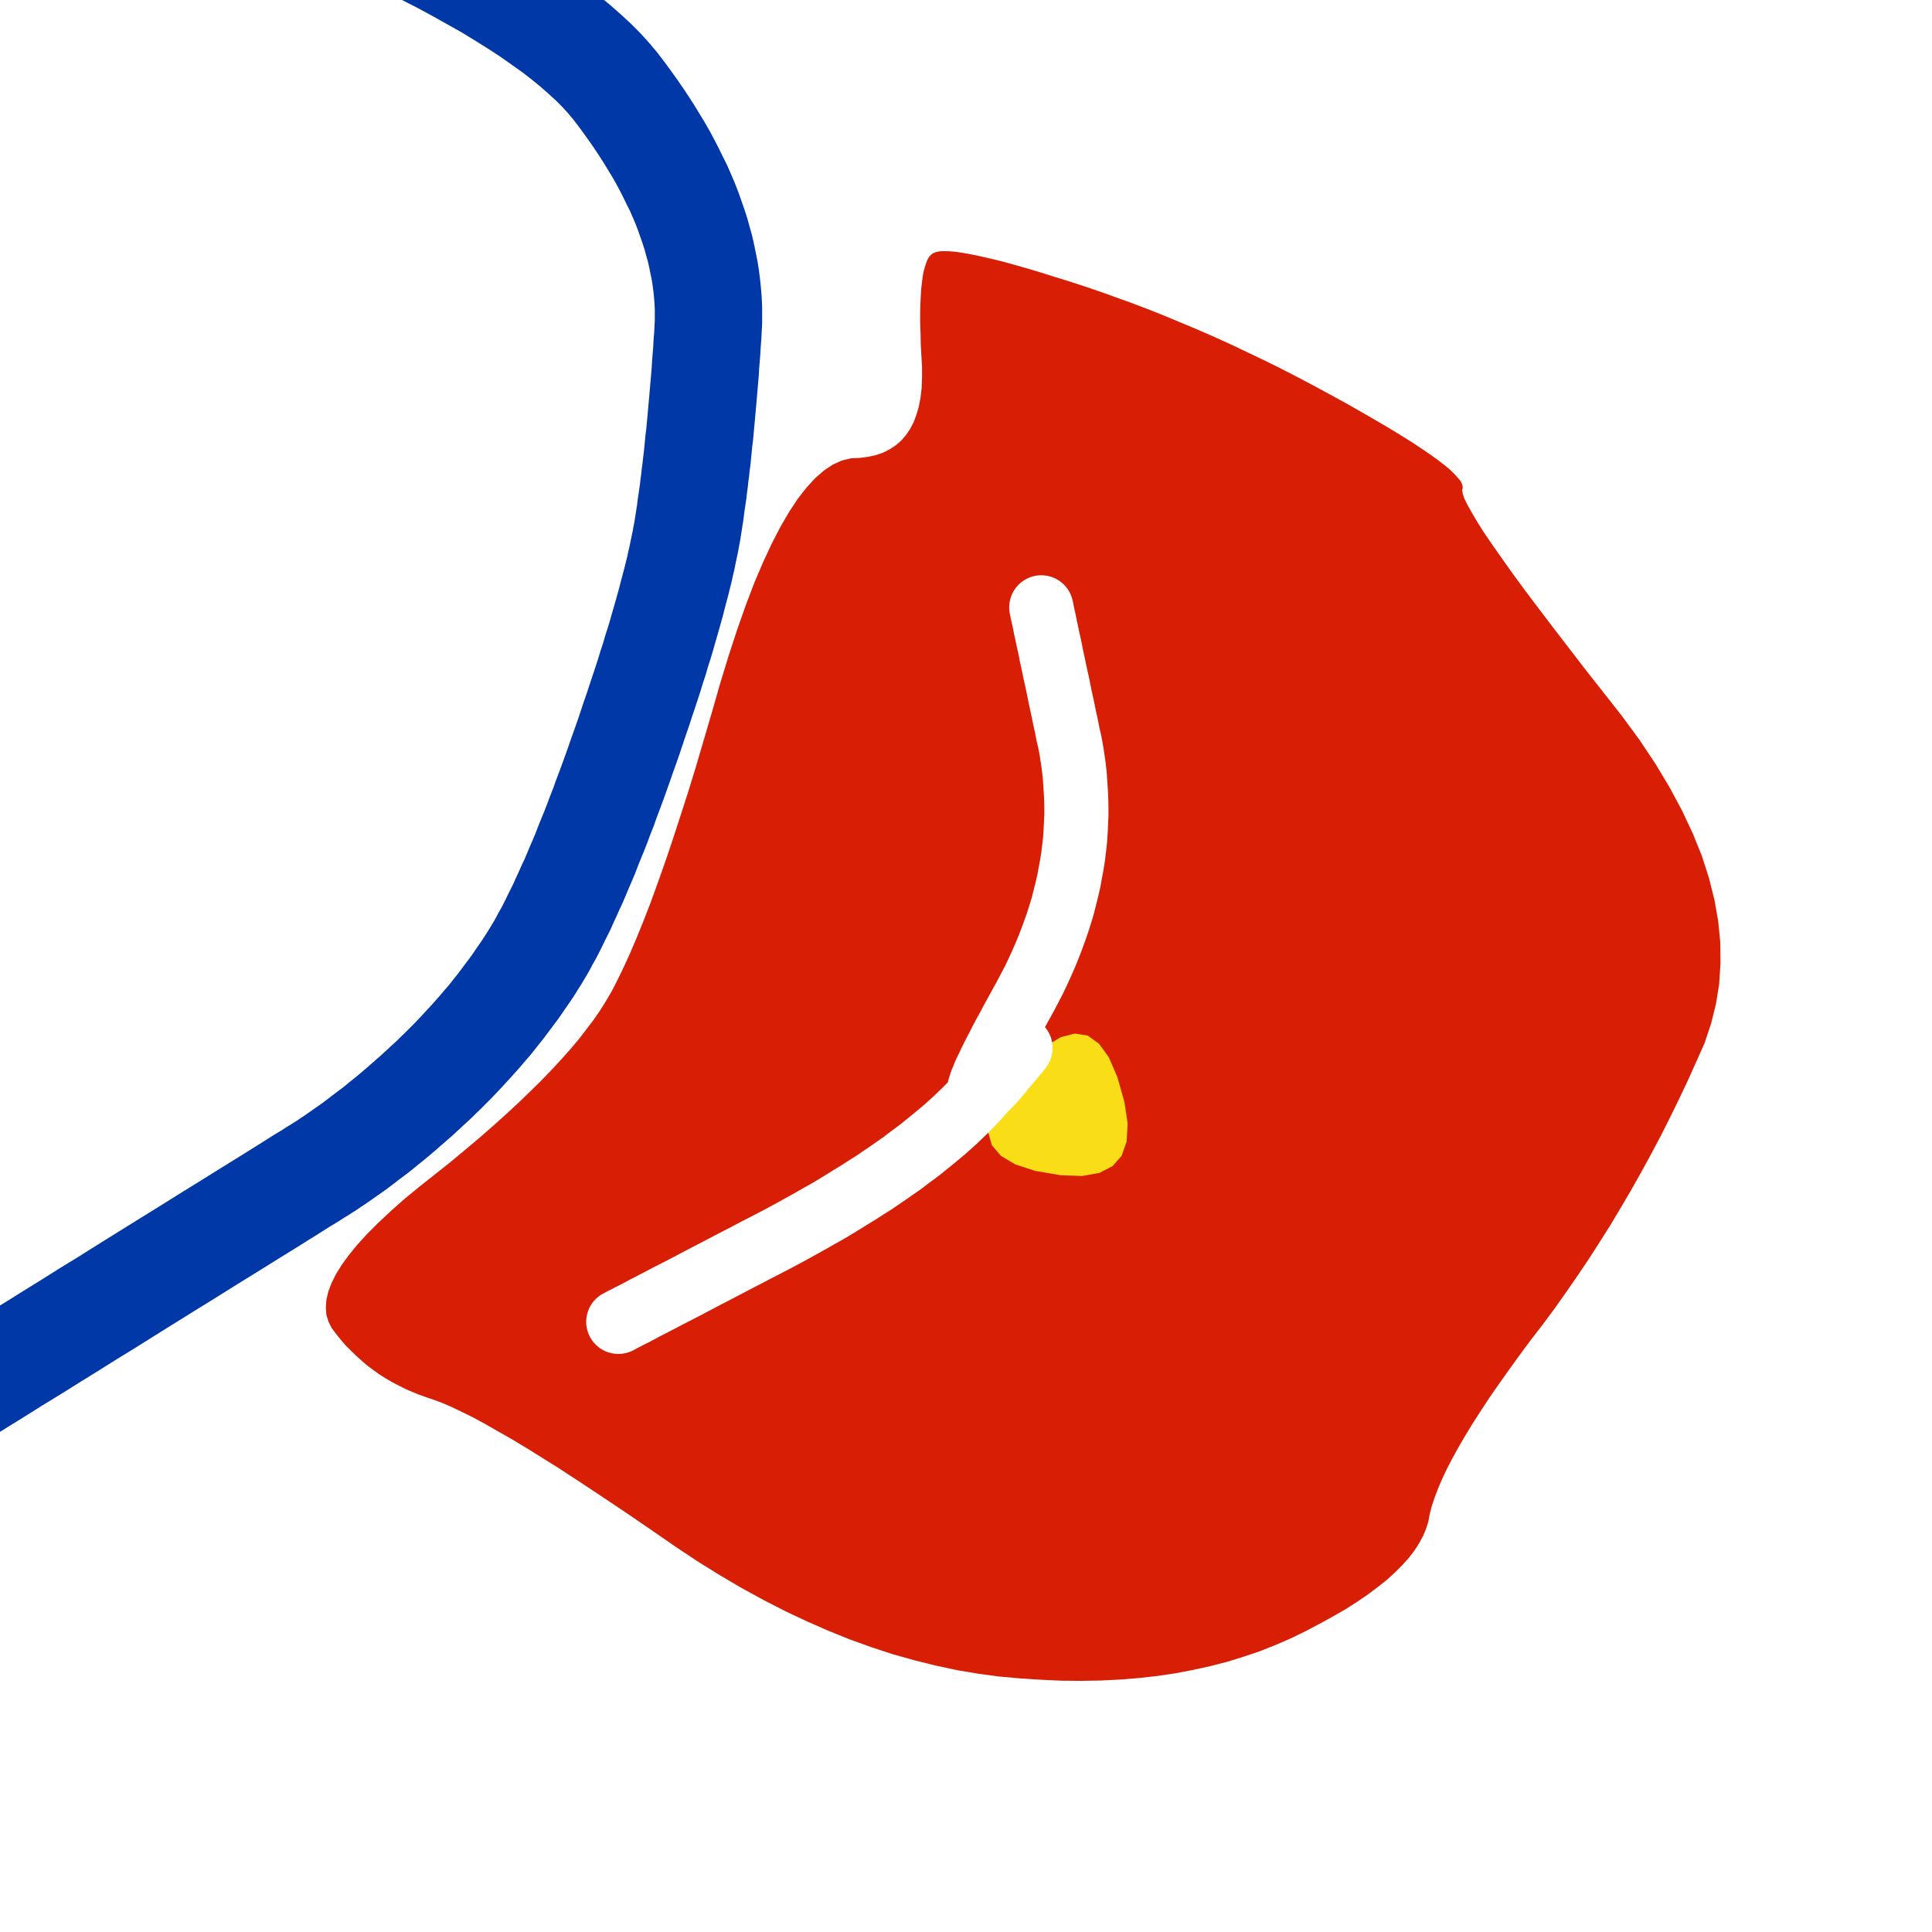
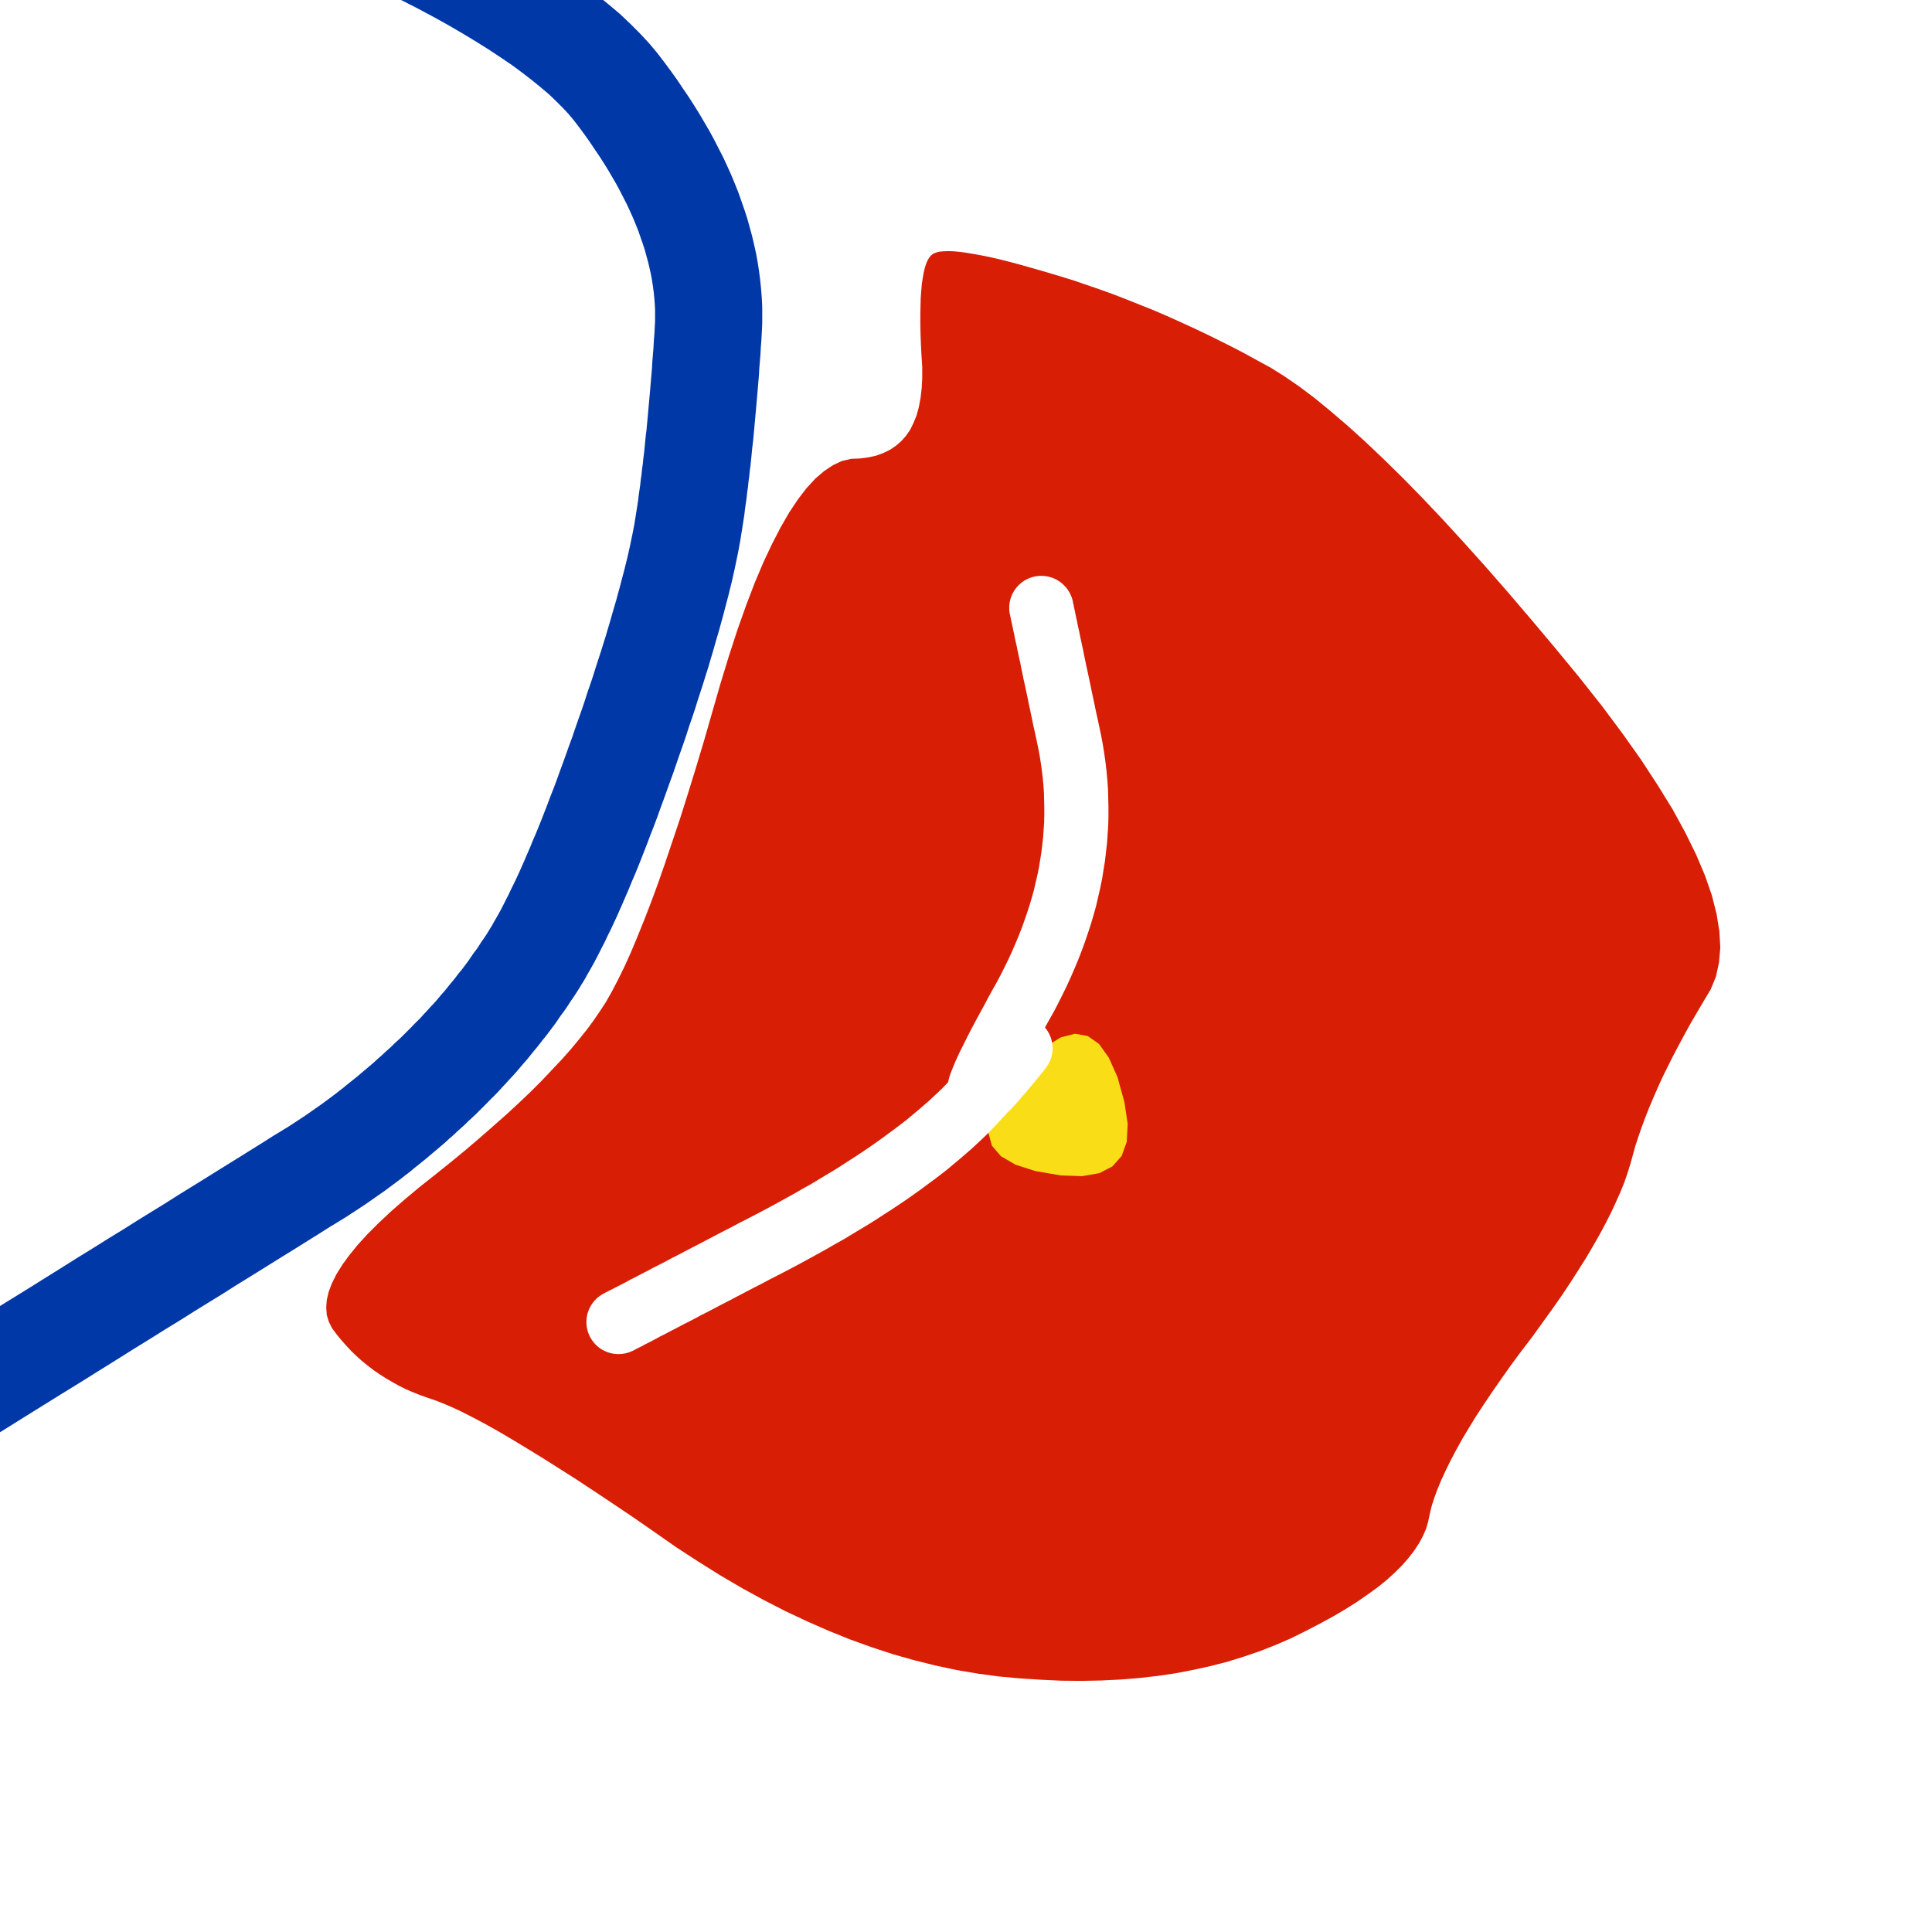
<svg xmlns="http://www.w3.org/2000/svg" viewBox="0 0 1024 1024" width="1024" height="1024">
  <rect width="1024" height="1024" fill="#ffffff" />
-   <path d="M-268.4,892.5 L-268.1,892.2 L-267.3,891.7 L-266.1,891.0 L-264.5,890.0 L-262.6,888.8 L-260.2,887.3 L-257.4,885.6 L-254.3,883.7 L-250.8,881.5 L-246.8,879.0 L-242.5,876.3 L-237.8,873.4 L-232.7,870.2 L-227.2,866.8 L-221.3,863.1 L-215.0,859.2 L-208.3,855.1 L-201.3,850.7 L-193.8,846.0 L-185.9,841.1 L-177.7,836.0 L-169.0,830.6 L-160.0,825.0 L-150.6,819.1 L-140.7,813.0 L-130.5,806.7 L-119.9,800.1 L-108.9,793.2 L-97.5,786.1 L-85.7,778.8 L-73.5,771.2 L-61.0,763.4 L-48.7,755.8 L-36.8,748.4 L-25.2,741.1 L-14.0,734.1 L-3.0,727.3 L7.5,720.7 L17.8,714.4 L27.7,708.2 L37.4,702.2 L46.6,696.4 L55.6,690.9 L64.2,685.5 L72.5,680.3 L80.4,675.4 L88.1,670.6 L95.4,666.1 L102.3,661.8 L109.0,657.6 L115.3,653.7 L121.3,650.0 L126.9,646.5 L132.2,643.2 L137.2,640.1 L141.9,637.2 L146.2,634.5 L150.2,632.0 L153.9,629.7 L157.2,627.6 L160.2,625.7 L162.9,624.1 L165.3,622.6 L167.3,621.3 L169.3,620.1 L171.3,618.8 L173.4,617.5 L175.4,616.1 L177.4,614.8 L179.4,613.4 L181.4,612.0 L183.4,610.6 L185.4,609.2 L187.4,607.8 L189.4,606.3 L191.4,604.8 L193.3,603.3 L195.3,601.8 L197.3,600.3 L199.3,598.8 L201.3,597.2 L203.2,595.6 L205.2,594.0 L207.2,592.4 L209.1,590.8 L211.1,589.1 L213.1,587.4 L215.0,585.7 L217.0,584.0 L218.9,582.3 L220.9,580.6 L222.8,578.8 L224.8,577.0 L226.7,575.2 L228.7,573.4 L230.6,571.6 L232.5,569.7 L234.4,567.9 L236.3,566.0 L238.1,564.2 L240.0,562.3 L241.8,560.4 L243.6,558.5 L245.4,556.6 L247.1,554.7 L248.9,552.8 L250.6,550.9 L252.3,549.0 L254.0,547.1 L255.7,545.1 L257.3,543.2 L259.0,541.3 L260.6,539.3 L262.2,537.3 L263.7,535.4 L265.3,533.4 L266.8,531.4 L268.3,529.4 L269.8,527.4 L271.3,525.4 L272.8,523.4 L274.2,521.4 L275.6,519.3 L277.0,517.3 L278.4,515.3 L279.8,513.2 L281.1,511.2 L282.4,509.1 L283.8,506.9 L285.1,504.7 L286.5,502.4 L287.9,499.9 L289.2,497.4 L290.7,494.8 L292.1,492.1 L293.5,489.3 L294.9,486.4 L296.4,483.4 L297.9,480.4 L299.3,477.2 L300.8,474.0 L302.3,470.6 L303.9,467.2 L305.4,463.7 L306.9,460.1 L308.5,456.4 L310.1,452.6 L311.6,448.7 L313.2,444.7 L314.9,440.6 L316.5,436.5 L318.1,432.2 L319.8,427.9 L321.4,423.4 L323.1,418.9 L324.8,414.3 L326.5,409.6 L328.2,404.8 L329.9,399.9 L331.7,394.9 L333.4,390.0 L335.0,385.2 L336.6,380.4 L338.2,375.8 L339.7,371.2 L341.2,366.7 L342.7,362.2 L344.1,357.9 L345.4,353.6 L346.8,349.4 L348.0,345.2 L349.3,341.2 L350.5,337.2 L351.6,333.3 L352.7,329.5 L353.8,325.7 L354.8,322.1 L355.8,318.5 L356.7,314.9 L357.6,311.5 L358.5,308.2 L359.3,304.9 L360.1,301.7 L360.8,298.5 L361.5,295.5 L362.1,292.5 L362.7,289.6 L363.3,286.8 L363.8,284.0 L364.3,281.4 L364.7,278.8 L365.1,276.3 L365.5,273.7 L365.9,271.1 L366.2,268.5 L366.6,265.8 L367.0,263.1 L367.4,260.4 L367.7,257.6 L368.1,254.7 L368.4,251.8 L368.8,248.9 L369.1,246.0 L369.5,243.0 L369.8,239.9 L370.1,236.9 L370.4,233.7 L370.8,230.6 L371.1,227.4 L371.4,224.1 L371.7,220.9 L372.0,217.5 L372.3,214.2 L372.6,210.8 L372.9,207.3 L373.2,203.8 L373.5,200.3 L373.8,196.8 L374.0,193.1 L374.3,189.5 L374.6,185.8 L374.8,182.1 L375.1,178.3 L375.3,174.5 L375.5,170.7 L375.5,166.9 L375.5,163.0 L375.3,159.1 L375.0,155.3 L374.6,151.4 L374.1,147.5 L373.5,143.6 L372.7,139.6 L371.9,135.7 L371.0,131.7 L369.9,127.8 L368.8,123.8 L367.5,119.8 L366.1,115.8 L364.7,111.8 L363.1,107.7 L361.4,103.7 L359.6,99.6 L357.6,95.6 L355.6,91.5 L353.5,87.4 L351.3,83.3 L348.9,79.1 L346.4,75.0 L343.9,70.9 L341.2,66.7 L338.4,62.5 L335.5,58.3 L332.5,54.1 L329.4,49.9 L326.2,45.7 L322.6,41.4 L318.7,37.1 L314.4,32.8 L309.7,28.5 L304.7,24.1 L299.3,19.7 L293.6,15.3 L287.4,10.9 L281.0,6.4 L274.1,1.9 L266.9,-2.6 L259.4,-7.2 L251.4,-11.7 L243.2,-16.3 L234.5,-21.0 L225.5,-25.6 L216.1,-30.3 L206.4,-35.0 L196.3,-39.8 L185.8,-44.5 L175.0,-49.3 L163.8,-54.1 L152.3,-59.0 L140.3,-63.8 L128.1,-68.7 L115.4,-73.6 L102.4,-78.6 L89.1,-83.5 L75.4,-88.5 L61.3,-93.6 L46.8,-98.6 L32.0,-103.7 L17.7,-108.6 L3.8,-113.4 L-9.6,-118.0 L-22.6,-122.4 L-35.1,-126.7 L-47.1,-130.8 L-58.7,-134.8 L-69.8,-138.6 L-80.4,-142.3 L-90.6,-145.7 L-100.3,-149.1 L-109.6,-152.3 L-118.4,-155.3 L-126.7,-158.1 L-134.6,-160.8 L-142.0,-163.4 L-148.9,-165.7 L-155.4,-168.0 L-161.4,-170.0 L-167.0,-171.9 L-172.1,-173.7 L-176.7,-175.3 L-180.9,-176.7 L-184.6,-178.0 L-187.8,-179.1 L-190.6,-180.0 L-192.9,-180.8 L-194.8,-181.4 L-196.1,-181.9 L-197.1,-182.2 L-197.5,-182.4" fill="none" stroke="#0038a8" stroke-width="56.9" stroke-linecap="round" stroke-linejoin="round" />
-   <path d="M222.0,629.2 L230.6,622.4 L238.9,615.8 L246.7,609.3 L254.3,602.9 L261.5,596.6 L268.3,590.5 L274.9,584.4 L281.0,578.5 L286.8,572.8 L292.3,567.1 L297.4,561.6 L302.2,556.2 L306.7,550.9 L310.7,545.7 L314.5,540.7 L317.9,535.8 L320.9,531.0 L324.1,525.6 L327.3,519.4 L330.6,512.6 L334.0,505.1 L337.5,496.9 L341.1,488.0 L344.8,478.5 L348.5,468.3 L352.4,457.3 L356.3,445.8 L360.3,433.5 L364.5,420.5 L368.7,406.9 L372.9,392.6 L377.3,377.6 L381.8,361.9 L386.3,347.2 L390.8,333.5 L395.3,320.7 L399.8,308.9 L404.4,298.1 L409.0,288.2 L413.6,279.3 L418.2,271.4 L422.8,264.4 L427.5,258.4 L432.1,253.4 L436.8,249.3 L441.5,246.2 L446.2,244.1 L451.0,242.9 L455.8,242.7 L460.2,242.1 L464.3,241.2 L468.1,239.9 L471.6,238.1 L474.8,236.0 L477.6,233.6 L480.1,230.7 L482.3,227.5 L484.2,223.9 L485.7,219.9 L487.0,215.5 L487.9,210.7 L488.5,205.6 L488.7,200.1 L488.7,194.2 L488.3,187.9 L488.0,182.0 L487.9,176.4 L487.7,171.2 L487.7,166.3 L487.8,161.7 L488.0,157.5 L488.2,153.6 L488.6,150.1 L489.0,146.9 L489.5,144.1 L490.2,141.5 L490.9,139.4 L491.6,137.6 L492.5,136.1 L493.5,135.0 L494.6,134.2 L496.1,133.6 L498.1,133.2 L500.5,133.1 L503.5,133.2 L506.9,133.5 L510.7,134.1 L515.1,134.9 L519.9,135.9 L525.2,137.1 L530.9,138.5 L537.1,140.2 L543.8,142.1 L550.9,144.2 L558.5,146.6 L566.6,149.1 L575.2,151.9 L583.7,154.8 L592.3,157.9 L600.9,161.0 L609.5,164.3 L618.0,167.7 L626.6,171.3 L635.2,174.9 L643.9,178.7 L652.5,182.6 L661.1,186.7 L669.7,190.8 L678.4,195.1 L687.0,199.5 L695.7,204.1 L704.4,208.8 L713.0,213.5 L721.1,218.1 L728.7,222.5 L735.7,226.6 L742.1,230.5 L747.9,234.1 L753.2,237.6 L757.9,240.8 L762.1,243.8 L765.7,246.6 L768.7,249.1 L771.1,251.5 L773.0,253.6 L774.4,255.4 L775.1,257.1 L775.3,258.5 L775.0,259.7 L775.3,261.7 L776.2,264.4 L777.9,267.8 L780.2,271.9 L783.1,276.8 L786.7,282.5 L791.0,288.8 L796.0,295.9 L801.6,303.8 L807.9,312.4 L814.9,321.7 L822.5,331.7 L830.8,342.5 L839.7,354.1 L849.3,366.3 L859.6,379.4 L869.0,392.2 L877.4,404.8 L884.9,417.3 L891.5,429.6 L897.2,441.7 L902.0,453.6 L905.8,465.4 L908.7,477.0 L910.7,488.4 L911.8,499.6 L911.9,510.6 L911.2,521.5 L909.5,532.1 L906.9,542.6 L903.4,553.0 L898.9,563.1 L894.4,573.1 L889.7,583.0 L884.9,592.8 L880.0,602.5 L874.9,612.1 L869.7,621.6 L864.4,631.0 L859.0,640.2 L853.5,649.4 L847.8,658.4 L842.1,667.3 L836.1,676.2 L830.1,684.9 L824.0,693.5 L817.7,702.0 L811.3,710.3 L805.3,718.4 L799.6,726.3 L794.3,733.8 L789.3,741.0 L784.7,748.0 L780.4,754.7 L776.5,761.1 L772.9,767.3 L769.7,773.1 L766.8,778.7 L764.3,784.0 L762.2,789.0 L760.4,793.7 L758.9,798.2 L757.8,802.4 L757.1,806.3 L755.9,810.1 L754.3,814.0 L752.2,817.9 L749.7,821.8 L746.7,825.7 L743.2,829.6 L739.3,833.5 L735.0,837.4 L730.2,841.2 L725.0,845.1 L719.3,849.0 L713.2,852.9 L706.6,856.7 L699.5,860.6 L692.1,864.5 L684.1,868.4 L676.0,871.9 L667.7,875.2 L659.1,878.1 L650.4,880.8 L641.4,883.1 L632.3,885.1 L622.9,886.9 L613.4,888.3 L603.6,889.4 L593.7,890.2 L583.5,890.7 L573.1,890.9 L562.6,890.8 L551.8,890.3 L540.8,889.6 L529.6,888.6 L518.4,887.1 L507.2,885.2 L496.0,882.8 L484.7,880.0 L473.3,876.8 L462.0,873.1 L450.6,869.0 L439.2,864.4 L427.8,859.4 L416.3,854.0 L404.8,848.1 L393.3,841.8 L381.7,835.0 L370.1,827.8 L358.5,820.1 L346.9,812.1 L335.7,804.4 L325.0,797.2 L314.8,790.4 L305.1,784.0 L295.9,778.0 L287.1,772.5 L278.9,767.4 L271.1,762.7 L263.7,758.5 L256.9,754.6 L250.6,751.2 L244.7,748.3 L239.3,745.7 L234.4,743.6 L229.9,741.9 L226.0,740.6 L222.1,739.2 L218.4,737.7 L214.7,736.1 L211.2,734.3 L207.7,732.5 L204.3,730.5 L201.0,728.4 L197.8,726.1 L194.7,723.8 L191.8,721.3 L188.9,718.7 L186.1,716.0 L183.3,713.2 L180.7,710.2 L178.2,707.1 L175.8,703.9 L174.1,700.5 L173.0,696.9 L172.7,693.0 L173.0,688.9 L174.0,684.6 L175.7,680.1 L178.1,675.3 L181.2,670.3 L185.0,665.1 L189.4,659.7 L194.6,654.0 L200.4,648.2 L206.9,642.1 L214.1,635.7 Z" fill="#d81e05" />
-   <path d="M545.1,562.6 L535.5,573.7 L528.7,583.7 L524.8,592.5 L523.8,600.3 L525.7,607.0 L530.5,612.6 L538.2,617.2 L548.7,620.6 L562.2,622.9 L573.5,623.3 L582.6,621.7 L589.6,618.1 L594.5,612.6 L597.1,605.1 L597.7,595.6 L596.0,584.2 L592.2,570.8 L587.7,560.4 L582.5,553.2 L576.5,548.9 L569.7,547.8 L562.3,549.7 L554.1,554.6 Z" fill="#f9dd16" />
-   <path d="M551.9,321.9 L551.9,322.1 L552.0,322.3 L552.1,322.7 L552.2,323.3 L552.3,324.0 L552.5,324.8 L552.7,325.7 L552.9,326.8 L553.2,328.0 L553.5,329.4 L553.8,330.8 L554.1,332.5 L554.5,334.2 L554.9,336.1 L555.3,338.1 L555.8,340.3 L556.3,342.6 L556.8,345.0 L557.3,347.6 L557.9,350.3 L558.5,353.1 L559.1,356.1 L559.8,359.2 L560.5,362.4 L561.2,365.8 L561.9,369.3 L562.7,373.0 L563.5,376.7 L564.3,380.7 L565.2,384.7 L566.0,388.9 L567.0,393.2 L567.8,397.5 L568.5,401.9 L569.1,406.2 L569.6,410.5 L569.9,414.9 L570.2,419.2 L570.4,423.5 L570.5,427.9 L570.5,432.2 L570.3,436.5 L570.1,440.9 L569.8,445.2 L569.3,449.6 L568.8,453.9 L568.1,458.3 L567.3,462.6 L566.5,467.0 L565.5,471.3 L564.4,475.7 L563.3,480.1 L562.0,484.4 L560.6,488.8 L559.1,493.1 L557.5,497.5 L555.8,501.9 L554.0,506.3 L552.1,510.6 L550.1,515.0 L548.0,519.4 L545.7,523.8 L543.4,528.2 L541.0,532.5 L538.7,536.7 L536.5,540.7 L534.5,544.5 L532.5,548.1 L530.7,551.5 L529.1,554.7 L527.5,557.7 L526.1,560.5 L524.8,563.1 L523.7,565.5 L522.6,567.7 L521.7,569.7 L521.0,571.5 L520.3,573.1 L519.8,574.5 L519.4,575.8 L519.1,576.8 L519.0,577.6 L519.0,578.2 L519.1,578.6 L519.3,578.9 L519.7,578.9 L520.2,578.7 L520.8,578.3 L521.5,577.8 L522.4,577.0 L523.4,576.0 L524.5,574.9 L525.8,573.5 L527.2,572.0 L528.7,570.2 L530.3,568.3 L531.8,566.4 L533.2,564.8 L534.5,563.2 L535.7,561.8 L536.7,560.6 L537.7,559.4 L538.5,558.4 L539.2,557.6 L539.8,556.9 L540.2,556.3 L540.6,555.9 L540.8,555.6 L540.9,555.4 L540.9,555.4 L540.8,555.6 L540.5,555.8 L540.1,556.2 L539.7,556.8 L539.1,557.4 L538.4,558.3 L537.5,559.2 L536.6,560.3 L535.5,561.5 L534.3,562.9 L533.0,564.4 L531.6,566.1 L530.1,567.9 L528.4,569.8 L526.6,571.9 L524.7,574.1 L522.7,576.4 L520.6,578.9 L518.4,581.4 L516.1,583.9 L513.7,586.4 L511.2,588.9 L508.6,591.4 L506.0,593.9 L503.2,596.4 L500.4,598.9 L497.4,601.4 L494.4,603.9 L491.3,606.4 L488.1,609.0 L484.8,611.5 L481.4,614.0 L478.0,616.6 L474.4,619.1 L470.7,621.7 L467.0,624.2 L463.2,626.8 L459.2,629.3 L455.2,631.9 L451.1,634.4 L446.9,637.0 L442.7,639.6 L438.3,642.2 L433.8,644.7 L429.3,647.3 L424.6,649.9 L419.9,652.5 L415.1,655.1 L410.2,657.7 L405.2,660.3 L400.3,662.8 L395.6,665.3 L391.1,667.6 L386.7,669.9 L382.5,672.1 L378.5,674.2 L374.6,676.2 L370.8,678.2 L367.2,680.1 L363.8,681.9 L360.5,683.6 L357.4,685.2 L354.4,686.7 L351.6,688.2 L348.9,689.6 L346.4,690.9 L344.1,692.1 L341.9,693.2 L339.9,694.3 L338.0,695.3 L336.3,696.2 L334.7,697.0 L333.3,697.7 L332.0,698.4 L331.0,698.9 L330.0,699.4 L329.2,699.8 L328.6,700.2 L328.1,700.4 L327.8,700.6 L327.7,700.6" fill="none" stroke="#ffffff" stroke-width="34" stroke-linecap="round" stroke-linejoin="round" />
+   <path d="M-268.1,892.5 L-267.7,892.2 L-266.9,891.7 L-265.7,891.0 L-264.1,890.0 L-262.2,888.8 L-259.8,887.3 L-257.1,885.6 L-253.9,883.7 L-250.4,881.5 L-246.5,879.0 L-242.1,876.4 L-237.4,873.4 L-232.3,870.2 L-226.8,866.8 L-220.9,863.2 L-214.7,859.2 L-208.0,855.1 L-200.9,850.7 L-193.4,846.0 L-185.6,841.2 L-177.3,836.0 L-168.7,830.6 L-159.7,825.0 L-150.2,819.2 L-140.4,813.1 L-130.2,806.7 L-119.6,800.1 L-108.6,793.3 L-97.2,786.2 L-85.4,778.8 L-73.3,771.3 L-60.7,763.4 L-48.4,755.8 L-36.5,748.4 L-25.0,741.2 L-13.7,734.2 L-2.8,727.4 L7.8,720.8 L18.1,714.4 L28.0,708.3 L37.6,702.3 L46.9,696.5 L55.8,690.9 L64.4,685.6 L72.7,680.4 L80.7,675.5 L88.3,670.7 L95.6,666.2 L102.6,661.9 L109.2,657.7 L115.5,653.8 L121.5,650.1 L127.1,646.6 L132.4,643.3 L137.4,640.2 L142.1,637.3 L146.4,634.6 L150.4,632.1 L154.1,629.8 L157.4,627.7 L160.4,625.8 L163.1,624.2 L165.5,622.7 L167.5,621.5 L169.5,620.2 L171.5,618.9 L173.5,617.6 L175.6,616.2 L177.6,614.9 L179.6,613.5 L181.6,612.1 L183.6,610.7 L185.6,609.3 L187.6,607.9 L189.6,606.4 L191.5,605.0 L193.5,603.5 L195.5,602.0 L197.5,600.4 L199.5,598.9 L201.4,597.3 L203.4,595.7 L205.4,594.1 L207.4,592.5 L209.3,590.9 L211.3,589.2 L213.2,587.6 L215.2,585.9 L217.2,584.2 L219.1,582.4 L221.1,580.7 L223.0,578.9 L224.9,577.2 L226.9,575.4 L228.8,573.5 L230.8,571.7 L232.7,569.9 L234.6,568.0 L236.4,566.2 L238.3,564.3 L240.1,562.4 L242.0,560.6 L243.8,558.7 L245.5,556.8 L247.3,554.9 L249.0,553.0 L250.8,551.1 L252.5,549.2 L254.2,547.2 L255.8,545.3 L257.5,543.4 L259.1,541.4 L260.7,539.4 L262.3,537.5 L263.9,535.5 L265.4,533.5 L267.0,531.6 L268.5,529.6 L270.0,527.6 L271.5,525.6 L272.9,523.5 L274.3,521.5 L275.8,519.5 L277.2,517.5 L278.5,515.4 L279.9,513.4 L281.3,511.3 L282.6,509.3 L283.9,507.1 L285.3,504.9 L286.6,502.5 L288.0,500.1 L289.4,497.6 L290.8,495.0 L292.2,492.3 L293.6,489.5 L295.1,486.6 L296.5,483.6 L298.0,480.6 L299.5,477.4 L301.0,474.2 L302.5,470.8 L304.0,467.4 L305.5,463.9 L307.1,460.2 L308.6,456.5 L310.2,452.8 L311.8,448.9 L313.4,444.9 L315.0,440.8 L316.6,436.7 L318.2,432.4 L319.9,428.1 L321.6,423.6 L323.2,419.1 L324.9,414.5 L326.6,409.8 L328.3,405.0 L330.1,400.1 L331.8,395.1 L333.5,390.2 L335.2,385.4 L336.8,380.7 L338.3,376.0 L339.9,371.4 L341.4,366.9 L342.8,362.4 L344.2,358.1 L345.6,353.8 L346.9,349.6 L348.2,345.5 L349.4,341.4 L350.6,337.4 L351.7,333.5 L352.8,329.7 L353.9,326.0 L354.9,322.3 L355.9,318.7 L356.8,315.2 L357.7,311.8 L358.6,308.4 L359.4,305.1 L360.2,301.9 L360.9,298.8 L361.6,295.7 L362.2,292.8 L362.8,289.9 L363.4,287.0 L363.9,284.3 L364.4,281.6 L364.8,279.0 L365.2,276.5 L365.6,274.0 L366.0,271.4 L366.4,268.8 L366.7,266.1 L367.1,263.4 L367.5,260.6 L367.8,257.8 L368.2,255.0 L368.5,252.1 L368.9,249.2 L369.2,246.2 L369.6,243.2 L369.9,240.2 L370.2,237.1 L370.5,234.0 L370.9,230.9 L371.2,227.7 L371.5,224.4 L371.8,221.1 L372.1,217.8 L372.4,214.5 L372.7,211.1 L373.0,207.6 L373.3,204.1 L373.6,200.6 L373.9,197.0 L374.1,193.4 L374.4,189.8 L374.7,186.1 L374.9,182.4 L375.2,178.6 L375.4,174.8 L375.6,171.0 L375.6,167.2 L375.6,163.3 L375.4,159.5 L375.1,155.6 L374.7,151.7 L374.2,147.8 L373.6,143.9 L372.9,140.0 L372.0,136.0 L371.1,132.1 L370.0,128.1 L368.9,124.1 L367.6,120.1 L366.2,116.1 L364.8,112.1 L363.2,108.1 L361.5,104.0 L359.7,100.0 L357.8,95.9 L355.7,91.8 L353.6,87.7 L351.4,83.6 L349.0,79.5 L346.6,75.4 L344.0,71.2 L341.3,67.0 L338.5,62.9 L335.7,58.7 L332.7,54.5 L329.6,50.3 L326.3,46.0 L322.8,41.8 L318.8,37.5 L314.5,33.2 L309.9,28.8 L304.8,24.5 L299.4,20.1 L293.7,15.7 L287.6,11.2 L281.1,6.8 L274.3,2.3 L267.1,-2.2 L259.5,-6.8 L251.6,-11.4 L243.3,-16.0 L234.7,-20.6 L225.7,-25.2 L216.3,-29.9 L206.6,-34.6 L196.5,-39.4 L186.0,-44.1 L175.2,-48.9 L164.0,-53.7 L152.5,-58.6 L140.5,-63.4 L128.3,-68.3 L115.6,-73.2 L102.7,-78.2 L89.3,-83.1 L75.6,-88.1 L61.5,-93.2 L47.1,-98.2 L32.3,-103.3 L17.9,-108.2 L4.0,-113.0 L-9.4,-117.6 L-22.3,-122.0 L-34.8,-126.3 L-46.8,-130.4 L-58.4,-134.4 L-69.5,-138.2 L-80.2,-141.8 L-90.3,-145.3 L-100.0,-148.6 L-109.3,-151.8 L-118.1,-154.8 L-126.4,-157.7 L-134.3,-160.4 L-141.7,-162.9 L-148.6,-165.3 L-155.1,-167.5 L-161.1,-169.6 L-166.7,-171.5 L-171.7,-173.2 L-176.4,-174.8 L-180.5,-176.2 L-184.2,-177.5 L-187.5,-178.6 L-190.2,-179.6 L-192.6,-180.4 L-194.4,-181.0 L-195.8,-181.5 L-196.7,-181.8 L-197.2,-181.9" fill="none" stroke="#0038a8" stroke-width="56.8" stroke-linecap="round" stroke-linejoin="round" />
+   <path d="M222.2,629.3 L230.8,622.5 L239.0,615.9 L246.9,609.4 L254.4,603.0 L261.6,596.7 L268.5,590.6 L275.0,584.6 L281.2,578.7 L287.0,572.9 L292.4,567.2 L297.6,561.7 L302.4,556.3 L306.8,551.0 L310.9,545.9 L314.6,540.9 L318.0,535.9 L321.1,531.2 L324.2,525.7 L327.4,519.6 L330.8,512.7 L334.2,505.2 L337.6,497.1 L341.2,488.2 L344.9,478.7 L348.7,468.4 L352.5,457.5 L356.4,445.9 L360.5,433.7 L364.6,420.7 L368.8,407.1 L373.1,392.8 L377.4,377.8 L381.9,362.2 L386.4,347.5 L390.9,333.7 L395.4,321.0 L399.9,309.2 L404.5,298.3 L409.1,288.5 L413.7,279.6 L418.3,271.6 L422.9,264.7 L427.5,258.7 L432.2,253.6 L436.9,249.6 L441.6,246.5 L446.3,244.3 L451.1,243.2 L455.8,243.0 L460.3,242.4 L464.4,241.5 L468.2,240.1 L471.7,238.4 L474.8,236.3 L477.7,233.8 L480.2,231.0 L482.4,227.8 L484.2,224.1 L485.8,220.2 L487.0,215.8 L487.9,211.0 L488.5,205.9 L488.8,200.4 L488.8,194.5 L488.4,188.2 L488.1,182.3 L487.9,176.7 L487.8,171.5 L487.8,166.6 L487.9,162.0 L488.0,157.8 L488.3,153.9 L488.6,150.4 L489.1,147.2 L489.6,144.4 L490.2,141.9 L490.9,139.7 L491.7,137.9 L492.6,136.4 L493.6,135.3 L494.6,134.5 L496.0,133.9 L497.8,133.4 L500.0,133.2 L502.6,133.1 L505.5,133.2 L508.8,133.5 L512.4,134.0 L516.5,134.7 L520.9,135.5 L525.7,136.5 L530.8,137.7 L536.3,139.1 L542.2,140.7 L548.5,142.5 L555.1,144.4 L562.1,146.5 L569.2,148.7 L576.2,151.1 L583.2,153.5 L590.1,156.0 L597.1,158.7 L604.1,161.5 L611.1,164.3 L618.1,167.3 L625.0,170.4 L632.0,173.6 L639.0,176.9 L645.9,180.3 L652.9,183.8 L659.8,187.4 L666.7,191.2 L673.7,195.0 L681.0,199.6 L688.7,204.9 L696.8,211.0 L705.2,217.9 L714.1,225.5 L723.3,233.8 L733.0,243.0 L743.0,252.8 L753.4,263.4 L764.2,274.8 L775.3,286.9 L786.9,299.8 L798.8,313.4 L811.1,327.8 L823.8,342.9 L836.9,358.8 L849.0,374.1 L859.9,388.7 L869.9,402.8 L878.7,416.3 L886.6,429.1 L893.3,441.4 L899.0,453.0 L903.7,464.1 L907.3,474.5 L909.8,484.3 L911.3,493.6 L911.8,502.2 L911.1,510.2 L909.5,517.6 L906.7,524.4 L903.0,530.6 L899.4,536.7 L895.9,542.7 L892.6,548.7 L889.5,554.5 L886.5,560.2 L883.7,565.8 L881.0,571.3 L878.5,576.8 L876.2,582.1 L874.0,587.3 L872.0,592.4 L870.1,597.5 L868.4,602.4 L866.8,607.3 L865.5,612.0 L864.2,616.7 L862.7,621.5 L861.0,626.5 L858.9,631.7 L856.5,637.1 L853.9,642.7 L851.0,648.4 L847.8,654.4 L844.3,660.5 L840.6,666.8 L836.5,673.3 L832.2,680.0 L827.6,686.9 L822.7,693.9 L817.5,701.1 L812.1,708.6 L806.3,716.2 L800.9,723.5 L795.8,730.7 L791.0,737.6 L786.5,744.3 L782.3,750.7 L778.5,756.9 L774.9,762.9 L771.7,768.7 L768.8,774.2 L766.2,779.5 L763.9,784.5 L761.9,789.3 L760.2,793.9 L758.8,798.3 L757.8,802.4 L757.0,806.3 L755.9,810.2 L754.2,814.1 L752.1,818.0 L749.6,821.8 L746.6,825.7 L743.2,829.6 L739.3,833.5 L735.0,837.4 L730.2,841.3 L724.9,845.1 L719.3,849.0 L713.1,852.9 L706.5,856.8 L699.5,860.6 L692.0,864.5 L684.1,868.4 L676.0,871.9 L667.6,875.2 L659.1,878.1 L650.4,880.8 L641.4,883.1 L632.3,885.1 L622.9,886.9 L613.4,888.3 L603.6,889.4 L593.7,890.2 L583.5,890.7 L573.2,890.9 L562.6,890.8 L551.8,890.3 L540.9,889.6 L529.7,888.6 L518.5,887.1 L507.3,885.2 L496.0,882.8 L484.7,880.0 L473.4,876.8 L462.1,873.1 L450.7,869.0 L439.3,864.4 L427.9,859.4 L416.4,854.0 L404.9,848.1 L393.4,841.8 L381.8,835.0 L370.3,827.8 L358.6,820.2 L347.0,812.1 L335.9,804.4 L325.2,797.2 L315.0,790.4 L305.3,784.0 L296.0,778.1 L287.3,772.6 L279.0,767.5 L271.2,762.8 L263.9,758.5 L257.1,754.7 L250.7,751.3 L244.8,748.3 L239.5,745.8 L234.5,743.7 L230.1,742.0 L226.2,740.7 L222.3,739.3 L218.6,737.8 L214.9,736.2 L211.3,734.4 L207.9,732.5 L204.5,730.5 L201.2,728.4 L198.0,726.2 L194.9,723.8 L191.9,721.4 L189.0,718.8 L186.2,716.1 L183.5,713.2 L180.9,710.3 L178.4,707.2 L176.0,704.0 L174.3,700.6 L173.2,697.0 L172.9,693.1 L173.2,689.0 L174.2,684.7 L175.9,680.2 L178.3,675.4 L181.4,670.4 L185.2,665.2 L189.6,659.8 L194.8,654.1 L200.6,648.3 L207.1,642.2 L214.3,635.9 Z" fill="#d81e05" />
+   <path d="M545.2,562.8 L535.5,573.8 L528.7,583.8 L524.8,592.7 L523.9,600.5 L525.7,607.2 L530.5,612.8 L538.2,617.3 L548.8,620.7 L562.2,623.0 L573.5,623.4 L582.7,621.8 L589.6,618.2 L594.5,612.7 L597.2,605.2 L597.7,595.7 L596.0,584.3 L592.3,570.9 L587.7,560.6 L582.5,553.3 L576.5,549.1 L569.8,547.9 L562.3,549.8 L554.1,554.8 Z" fill="#f9dd16" />
+   <path d="M551.9,322.2 L552.0,322.3 L552.0,322.6 L552.1,323.0 L552.2,323.5 L552.4,324.2 L552.5,325.0 L552.7,325.9 L553.0,327.0 L553.2,328.2 L553.5,329.6 L553.8,331.1 L554.2,332.7 L554.5,334.5 L554.9,336.3 L555.4,338.4 L555.8,340.5 L556.3,342.8 L556.8,345.2 L557.4,347.8 L557.9,350.5 L558.5,353.3 L559.1,356.3 L559.8,359.4 L560.5,362.7 L561.2,366.0 L561.9,369.5 L562.7,373.2 L563.5,377.0 L564.3,380.9 L565.2,384.9 L566.1,389.1 L567.0,393.4 L567.8,397.7 L568.5,402.1 L569.1,406.4 L569.6,410.7 L570.0,415.1 L570.3,419.4 L570.4,423.7 L570.5,428.0 L570.5,432.4 L570.4,436.7 L570.1,441.1 L569.8,445.4 L569.3,449.8 L568.8,454.1 L568.1,458.4 L567.4,462.8 L566.5,467.2 L565.5,471.5 L564.5,475.9 L563.3,480.2 L562.0,484.6 L560.6,488.9 L559.1,493.3 L557.5,497.7 L555.8,502.1 L554.0,506.4 L552.1,510.8 L550.1,515.2 L548.0,519.5 L545.8,523.9 L543.5,528.3 L541.0,532.7 L538.7,536.9 L536.6,540.9 L534.5,544.7 L532.6,548.2 L530.8,551.6 L529.1,554.8 L527.6,557.8 L526.2,560.6 L524.9,563.2 L523.7,565.6 L522.7,567.8 L521.8,569.8 L521.0,571.7 L520.4,573.3 L519.8,574.7 L519.4,575.9 L519.2,576.9 L519.0,577.7 L519.0,578.3 L519.1,578.8 L519.4,579.0 L519.7,579.0 L520.2,578.8 L520.8,578.5 L521.6,577.9 L522.5,577.1 L523.5,576.2 L524.6,575.0 L525.8,573.7 L527.2,572.1 L528.7,570.3 L530.4,568.4 L531.9,566.6 L533.3,564.9 L534.6,563.4 L535.7,562.0 L536.8,560.7 L537.7,559.6 L538.5,558.6 L539.2,557.7 L539.8,557.0 L540.2,556.5 L540.6,556.0 L540.8,555.7 L540.9,555.6 L540.9,555.6 L540.8,555.7 L540.5,556.0 L540.2,556.4 L539.7,556.9 L539.1,557.6 L538.4,558.4 L537.6,559.4 L536.6,560.5 L535.5,561.7 L534.4,563.1 L533.1,564.6 L531.6,566.2 L530.1,568.0 L528.4,569.9 L526.7,572.0 L524.8,574.2 L522.8,576.5 L520.7,579.0 L518.4,581.5 L516.1,584.0 L513.7,586.5 L511.3,589.0 L508.7,591.5 L506.0,594.0 L503.3,596.5 L500.4,599.0 L497.5,601.5 L494.5,604.0 L491.4,606.6 L488.2,609.1 L484.9,611.6 L481.5,614.1 L478.0,616.7 L474.5,619.2 L470.8,621.8 L467.1,624.3 L463.2,626.9 L459.3,629.4 L455.3,632.0 L451.2,634.6 L447.0,637.1 L442.7,639.7 L438.4,642.3 L433.9,644.8 L429.4,647.4 L424.7,650.0 L420.0,652.6 L415.2,655.2 L410.3,657.8 L405.3,660.4 L400.4,662.9 L395.7,665.4 L391.2,667.7 L386.8,670.0 L382.6,672.2 L378.6,674.3 L374.7,676.3 L370.9,678.3 L367.3,680.2 L363.9,681.9 L360.6,683.7 L357.5,685.3 L354.5,686.8 L351.7,688.3 L349.0,689.7 L346.5,691.0 L344.2,692.2 L342.0,693.3 L340.0,694.4 L338.1,695.4 L336.4,696.3 L334.8,697.1 L333.4,697.8 L332.2,698.5 L331.1,699.0 L330.1,699.5 L329.4,699.9 L328.7,700.2 L328.3,700.5 L328.0,700.6 L327.8,700.7" fill="none" stroke="#ffffff" stroke-width="34" stroke-linecap="round" stroke-linejoin="round" />
</svg>
